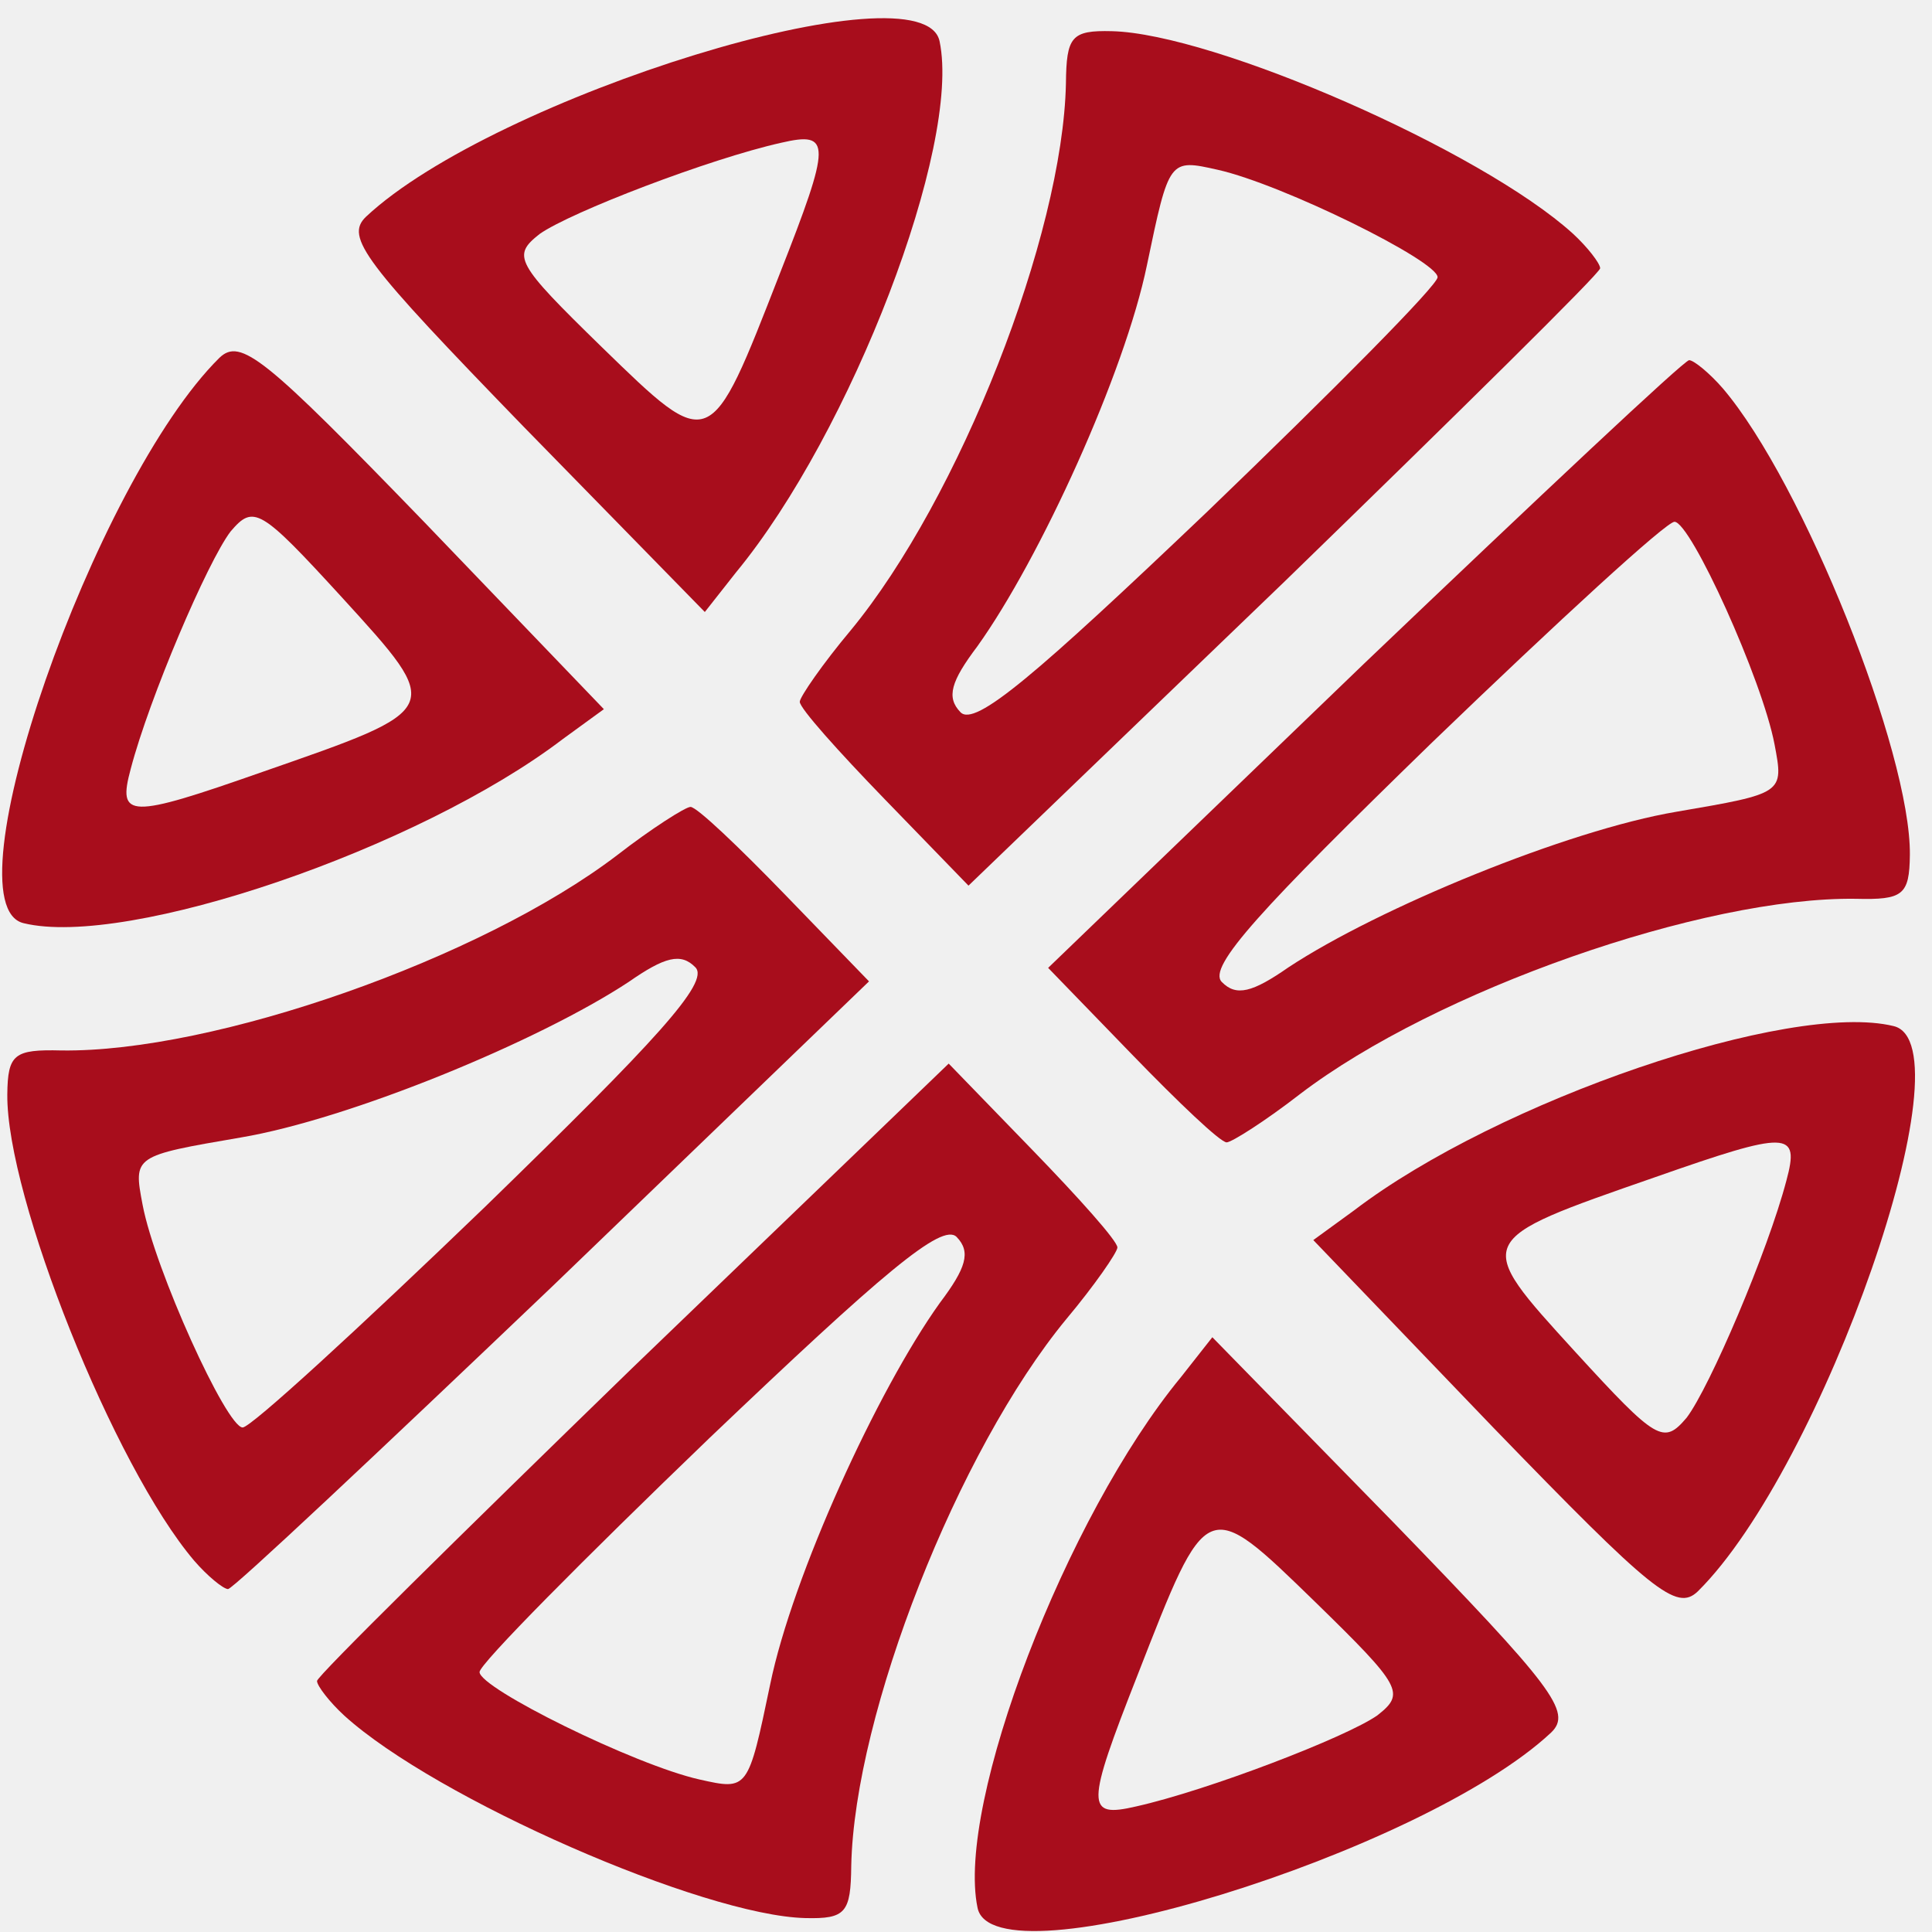
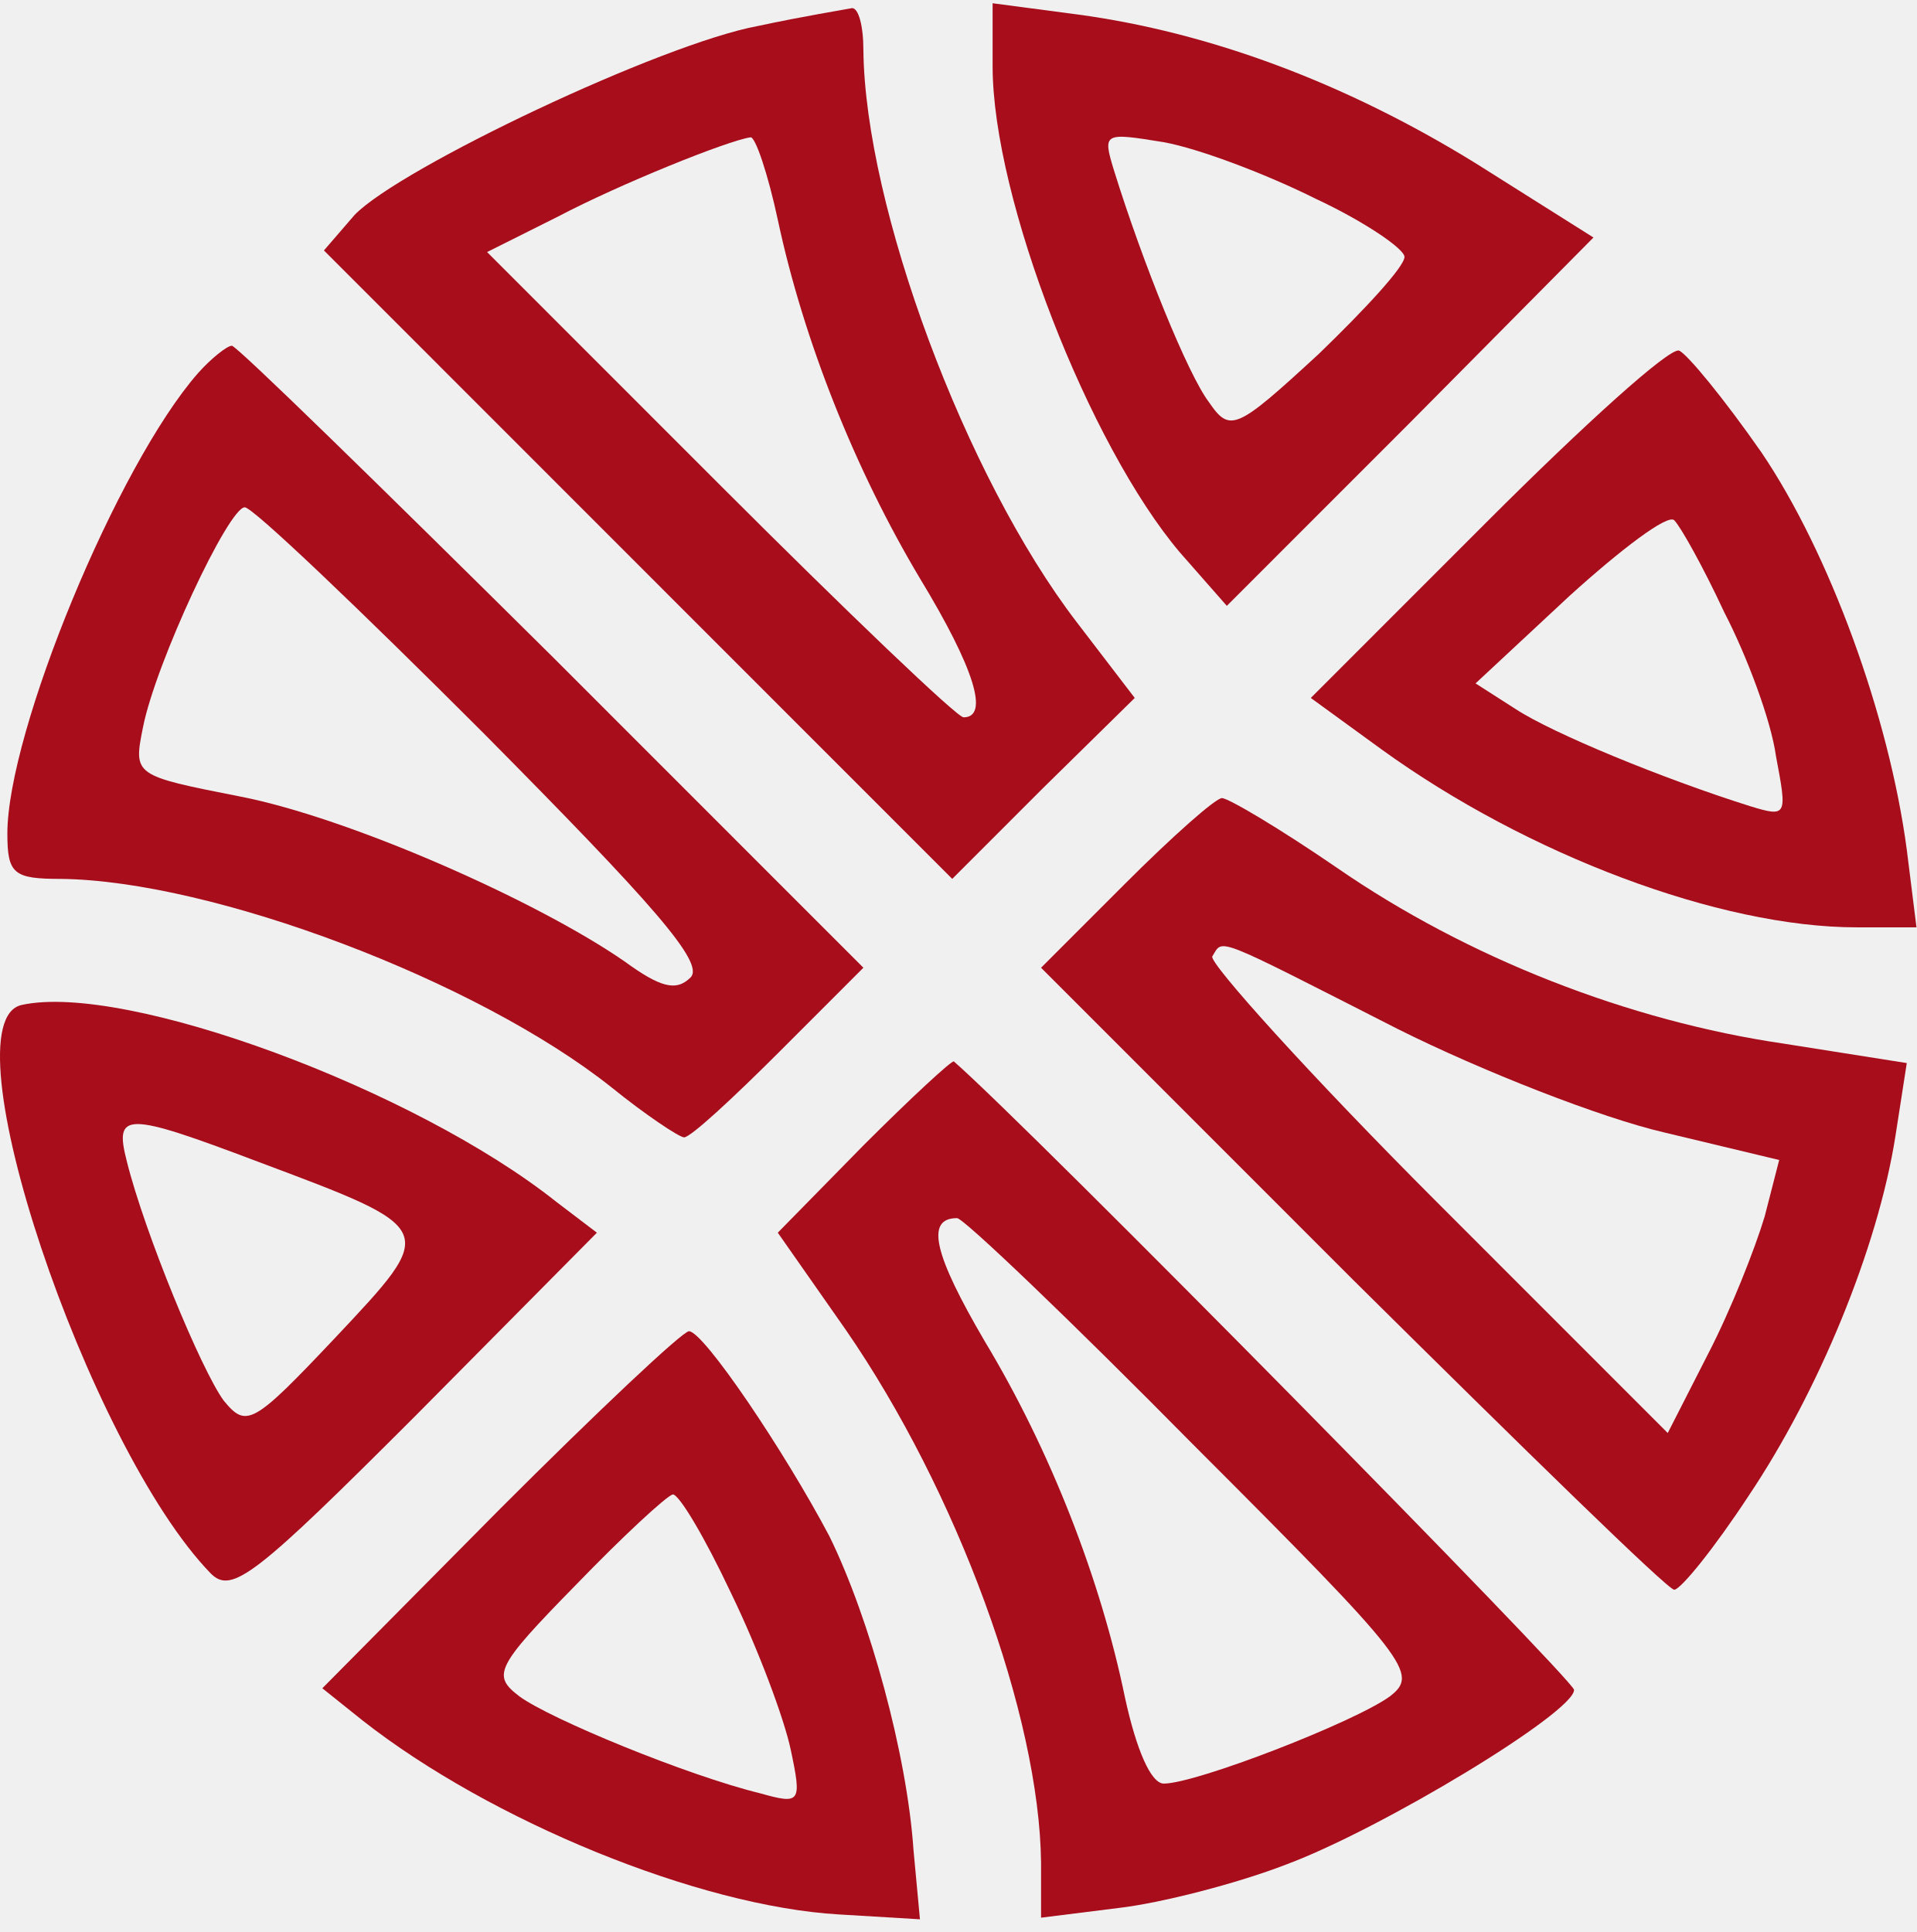
- <svg xmlns="http://www.w3.org/2000/svg" width="101" height="101" viewBox="0 0 101 101" fill="none">
-   <g clip-path="url(#clip0_647_982)">
-     <path d="M17.999 89.688C22.796 94.039 36.747 100.139 42.096 100.272C44.218 100.324 44.476 99.992 44.501 97.539C44.666 89.587 50.07 75.841 55.745 68.957C57.206 67.216 58.413 65.469 58.415 65.215C58.419 64.877 56.403 62.626 53.966 60.112L49.595 55.602L33.044 71.526C24.038 80.275 16.576 87.622 16.573 87.876C16.571 88.13 17.241 88.993 17.999 89.688ZM37.084 75.181C46.087 66.602 49.257 63.888 50.013 64.668C50.77 65.449 50.507 66.289 49.129 68.117C45.856 72.69 41.427 82.398 40.266 88.04C39.105 93.597 39.106 93.597 36.564 93.026C33.174 92.265 25.062 88.255 25.07 87.409C25.075 86.986 30.48 81.534 37.084 75.181Z" fill="#A80D1C" />
-     <path d="M51.103 99.732C51.911 103.815 74.402 96.839 81.089 90.573C82.204 89.5 81.198 88.206 72.877 79.621L63.378 69.907L61.744 71.983C55.725 79.281 49.969 94.288 51.103 99.732ZM59.463 87.583C63.125 78.195 63.04 78.193 68.759 83.751C73.3 88.18 73.466 88.522 72.011 89.671C70.386 90.816 63.139 93.598 59.394 94.436C56.755 95.048 56.761 94.456 59.463 87.583Z" fill="#A80D1C" />
-     <path d="M90.072 20.312C94.267 25.242 99.896 39.353 99.843 44.686C99.821 46.802 99.479 47.048 97.018 46.987C89.04 46.874 75.069 51.778 67.969 57.19C66.173 58.585 64.379 59.726 64.124 59.72C63.785 59.711 61.599 57.625 59.162 55.109L54.794 50.598L71.338 34.666C80.423 26 88.05 18.823 88.305 18.829C88.559 18.835 89.401 19.534 90.072 20.312ZM74.861 38.818C65.945 47.487 63.113 50.55 63.869 51.331C64.625 52.111 65.476 51.879 67.357 50.57C72.057 47.469 81.945 43.396 87.642 42.436C93.254 41.475 93.254 41.475 92.77 38.922C92.126 35.52 88.389 27.298 87.54 27.277C87.116 27.267 81.461 32.461 74.861 38.818Z" fill="#A80D1C" />
-     <path d="M98.988 53.64C103.053 54.588 95.275 76.749 88.758 83.192C87.644 84.265 86.381 83.217 78.064 74.629L68.656 64.828L70.794 63.272C78.322 57.531 93.569 52.321 98.988 53.64ZM86.515 61.544C76.975 64.864 76.975 64.78 82.349 70.671C86.63 75.349 86.968 75.527 88.171 74.117C89.375 72.538 92.418 65.416 93.389 61.715C94.094 59.107 93.501 59.093 86.515 61.544Z" fill="#A80D1C" />
-     <path d="M10.152 81.59C5.958 76.66 0.328 62.549 0.382 57.216C0.403 55.1 0.745 54.854 3.206 54.915C11.184 55.028 25.155 50.125 32.255 44.712C34.051 43.317 35.846 42.176 36.1 42.183C36.44 42.191 38.626 44.277 41.062 46.793L45.43 51.304L28.887 67.236C19.802 75.902 12.174 83.079 11.92 83.073C11.665 83.067 10.823 82.369 10.152 81.59ZM25.363 63.085C34.279 54.415 37.111 51.352 36.355 50.572C35.599 49.791 34.748 50.024 32.867 51.332C28.167 54.433 18.279 58.506 12.582 59.466C6.97 60.428 6.97 60.428 7.454 62.98C8.099 66.383 11.835 74.604 12.684 74.625C13.108 74.635 18.763 69.441 25.363 63.085Z" fill="#A80D1C" />
-     <path d="M1.237 48.262C-2.828 47.314 4.95 25.153 11.466 18.71C12.581 17.637 13.844 18.684 22.16 27.273L31.569 37.074L29.431 38.63C21.903 44.371 6.656 49.581 1.237 48.262ZM13.71 40.357C23.25 37.038 23.249 37.122 17.876 31.231C13.594 26.553 13.257 26.375 12.054 27.785C10.85 29.364 7.807 36.486 6.836 40.187C6.13 42.794 6.724 42.809 13.71 40.357Z" fill="#A80D1C" />
-     <path d="M82.226 12.213C77.429 7.863 63.478 1.762 58.129 1.63C56.007 1.577 55.749 1.909 55.724 4.363C55.559 12.315 50.155 26.06 44.48 32.944C43.019 34.685 41.812 36.433 41.81 36.687C41.806 37.025 43.822 39.275 46.259 41.79L50.63 46.299L67.181 30.375C76.186 21.627 83.649 14.28 83.652 14.026C83.654 13.772 82.984 12.909 82.226 12.213ZM63.142 26.721C54.138 35.299 50.968 38.014 50.212 37.233C49.455 36.453 49.718 35.613 51.096 33.785C54.369 29.212 58.798 19.504 59.959 13.862C61.119 8.305 61.119 8.305 63.661 8.876C67.051 9.637 75.163 13.646 75.154 14.493C75.15 14.916 69.745 20.367 63.142 26.721Z" fill="#A80D1C" />
-     <path d="M49.121 2.169C48.313 -1.913 25.823 5.062 19.135 11.329C18.02 12.401 19.026 13.695 27.348 22.28L36.846 31.994L38.48 29.919C44.499 22.62 50.255 7.614 49.121 2.169ZM40.761 14.319C37.099 23.707 37.184 23.709 31.466 18.151C26.924 13.722 26.758 13.379 28.213 12.23C29.838 11.086 37.085 8.303 40.83 7.465C43.469 6.853 43.463 7.446 40.761 14.319Z" fill="#A80D1C" />
-   </g>
-   <defs>
-     <clipPath id="clip0_647_982">
-       <rect width="101" height="101" fill="white" />
-     </clipPath>
-   </defs>
+ <svg xmlns="http://www.w3.org/2000/svg" width="120" height="121" viewBox="0 0 120 121" fill="none">
+   <path d="M47.488 1.621C41.42 2.734 25.036 10.524 22.205 13.459L20.283 15.685L39.903 35.314L59.624 55.044L65.287 49.378L71.052 43.712L67.411 38.956C60.433 29.85 54.163 12.953 54.061 3.138C54.061 1.621 53.758 0.508 53.353 0.508C52.848 0.609 50.319 1.014 47.488 1.621ZM48.701 13.762C50.319 21.351 53.556 29.445 57.601 36.224C61.039 41.891 61.95 44.926 60.332 44.926C59.927 44.926 53.05 38.349 45.061 30.356L30.498 15.786L34.947 13.56C38.79 11.536 45.566 8.804 46.982 8.602C47.285 8.501 48.095 10.929 48.701 13.762Z" fill="#A80D1C" />
+   <path d="M62.152 4.15C62.152 12.447 68.22 27.927 73.884 34.605L76.817 37.944L88.346 26.41L99.774 14.875L92.391 10.221C84.199 5.162 75.704 2.025 67.512 0.912L62.152 0.204V4.15ZM82.379 12.447C85.413 13.863 87.941 15.584 87.941 16.089C87.941 16.696 85.514 19.327 82.581 22.16C77.423 26.916 77.019 27.118 75.704 25.196C74.389 23.476 71.558 16.494 69.737 10.626C69.029 8.298 69.13 8.298 72.872 8.906C75.097 9.31 79.345 10.929 82.379 12.447Z" fill="#A80D1C" />
+   <path d="M12.395 23.374C7.338 29.141 0.461 45.836 0.461 52.211C0.461 54.74 0.865 55.044 3.798 55.044C13.305 55.145 29.89 61.418 38.284 68.096C40.408 69.816 42.532 71.232 42.835 71.232C43.24 71.232 45.869 68.804 48.802 65.87L54.061 60.608L34.542 41.081C23.823 30.457 14.822 21.654 14.518 21.654C14.215 21.654 13.204 22.463 12.395 23.374ZM30.295 45.937C40.813 56.561 44.15 60.305 43.24 61.216C42.33 62.126 41.318 61.823 39.093 60.204C33.531 56.359 21.8 51.199 15.024 49.883C8.349 48.568 8.349 48.568 8.956 45.533C9.765 41.485 14.316 31.772 15.327 31.772C15.833 31.772 22.508 38.146 30.295 45.937Z" fill="#A80D1C" />
+   <path d="M93.099 32.683L82.075 43.712L86.525 46.949C95.627 53.526 107.662 58.079 116.258 58.079H120L119.393 53.222C118.281 44.825 114.539 34.605 110.291 28.332C107.965 24.993 105.639 22.16 105.133 21.958C104.527 21.755 99.167 26.612 93.099 32.683ZM107.965 38.349C109.381 41.081 110.898 45.128 111.201 47.354C111.909 51.098 111.909 51.199 109.583 50.491C104.122 48.77 97.245 45.937 94.919 44.42L92.391 42.801L98.256 37.337C101.493 34.403 104.425 32.177 104.83 32.582C105.234 32.986 106.65 35.516 107.965 38.349Z" fill="#A80D1C" />
+   <path d="M70.444 55.348L65.186 60.609L84.704 80.137C95.424 90.761 104.425 99.564 104.829 99.564C105.234 99.564 107.358 96.933 109.481 93.695C113.83 87.219 117.572 78.214 118.685 71.132L119.392 66.579L111.706 65.365C101.998 63.948 91.885 60.002 83.693 54.336C80.153 51.907 76.917 49.985 76.512 49.985C76.108 49.985 73.377 52.413 70.444 55.348ZM87.536 64.454C92.795 67.085 100.278 70.019 104.223 70.929L111.403 72.65L110.493 76.191C109.886 78.214 108.369 82.059 106.953 84.791L104.425 89.749L89.963 75.28C81.974 67.287 75.703 60.306 75.906 59.901C76.614 58.788 75.804 58.484 87.536 64.454Z" fill="#A80D1C" />
+   <path d="M1.372 62.937C-3.483 63.949 5.518 90.66 13.204 98.552C14.519 99.868 16.036 98.653 26.048 88.637L37.375 77.203L34.847 75.281C25.947 68.198 7.844 61.52 1.372 62.937ZM16.137 72.751C27.464 77.001 27.464 76.9 20.991 83.78C15.834 89.244 15.429 89.446 14.013 87.726C12.598 85.803 9.058 77.203 7.945 72.751C7.136 69.615 7.844 69.615 16.137 72.751Z" fill="#A80D1C" />
+   <path d="M54.061 71.738L48.701 77.202L52.949 83.273C59.927 93.391 65.085 107.455 65.186 116.662V120.103L70.04 119.495C72.669 119.192 77.423 117.978 80.558 116.764C86.525 114.538 98.559 107.253 98.559 105.836C98.559 105.229 64.478 70.625 59.725 66.477C59.623 66.376 57.095 68.703 54.061 71.738ZM74.793 90.558C88.244 104.015 88.851 104.824 87.03 106.241C84.805 107.86 74.894 111.705 72.872 111.705C72.063 111.705 71.153 109.58 70.445 106.342C68.928 98.956 65.793 90.861 61.646 83.981C58.511 78.618 57.904 76.291 59.927 76.291C60.331 76.291 67.006 82.666 74.793 90.558Z" fill="#A80D1C" />
+   <path d="M31.307 94.504L20.183 105.735L22.711 107.759C30.7 114.032 43.746 119.395 52.545 119.901L57.602 120.204L57.197 115.853C56.792 109.884 54.467 101.385 51.938 96.224C49.106 90.862 44.05 83.374 43.14 83.374C42.735 83.374 37.375 88.433 31.307 94.504ZM45.769 99.766C47.488 103.307 49.106 107.658 49.511 109.58C50.219 112.919 50.118 113.02 47.59 112.312C43.038 111.199 34.442 107.658 32.521 106.241C30.802 104.926 31.004 104.42 36.06 99.26C38.993 96.224 41.724 93.695 42.128 93.594C42.533 93.594 44.151 96.326 45.769 99.766Z" fill="#A80D1C" />
</svg>
